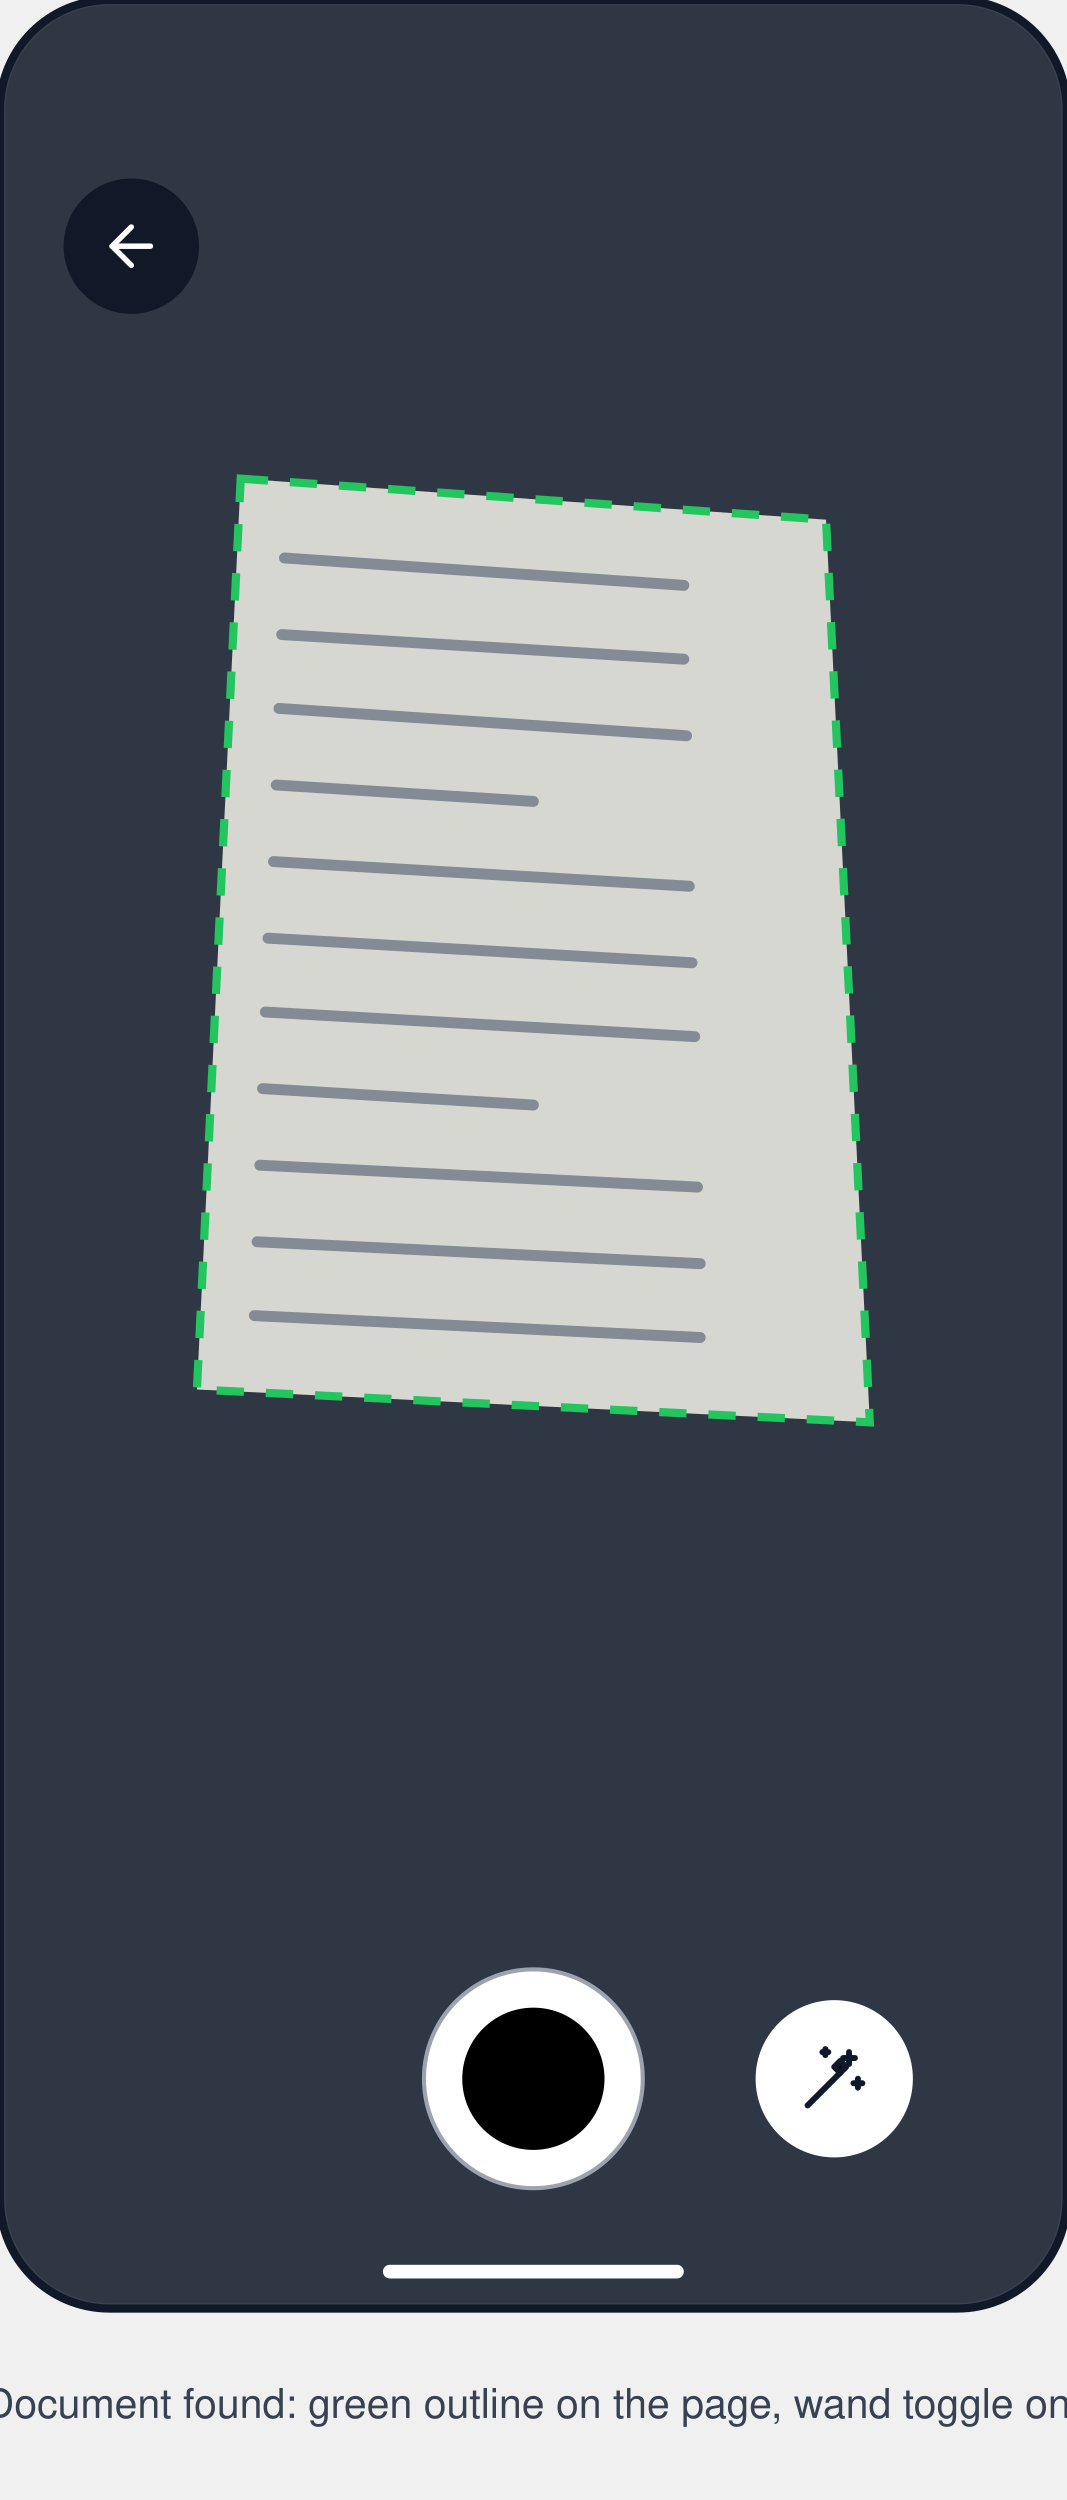
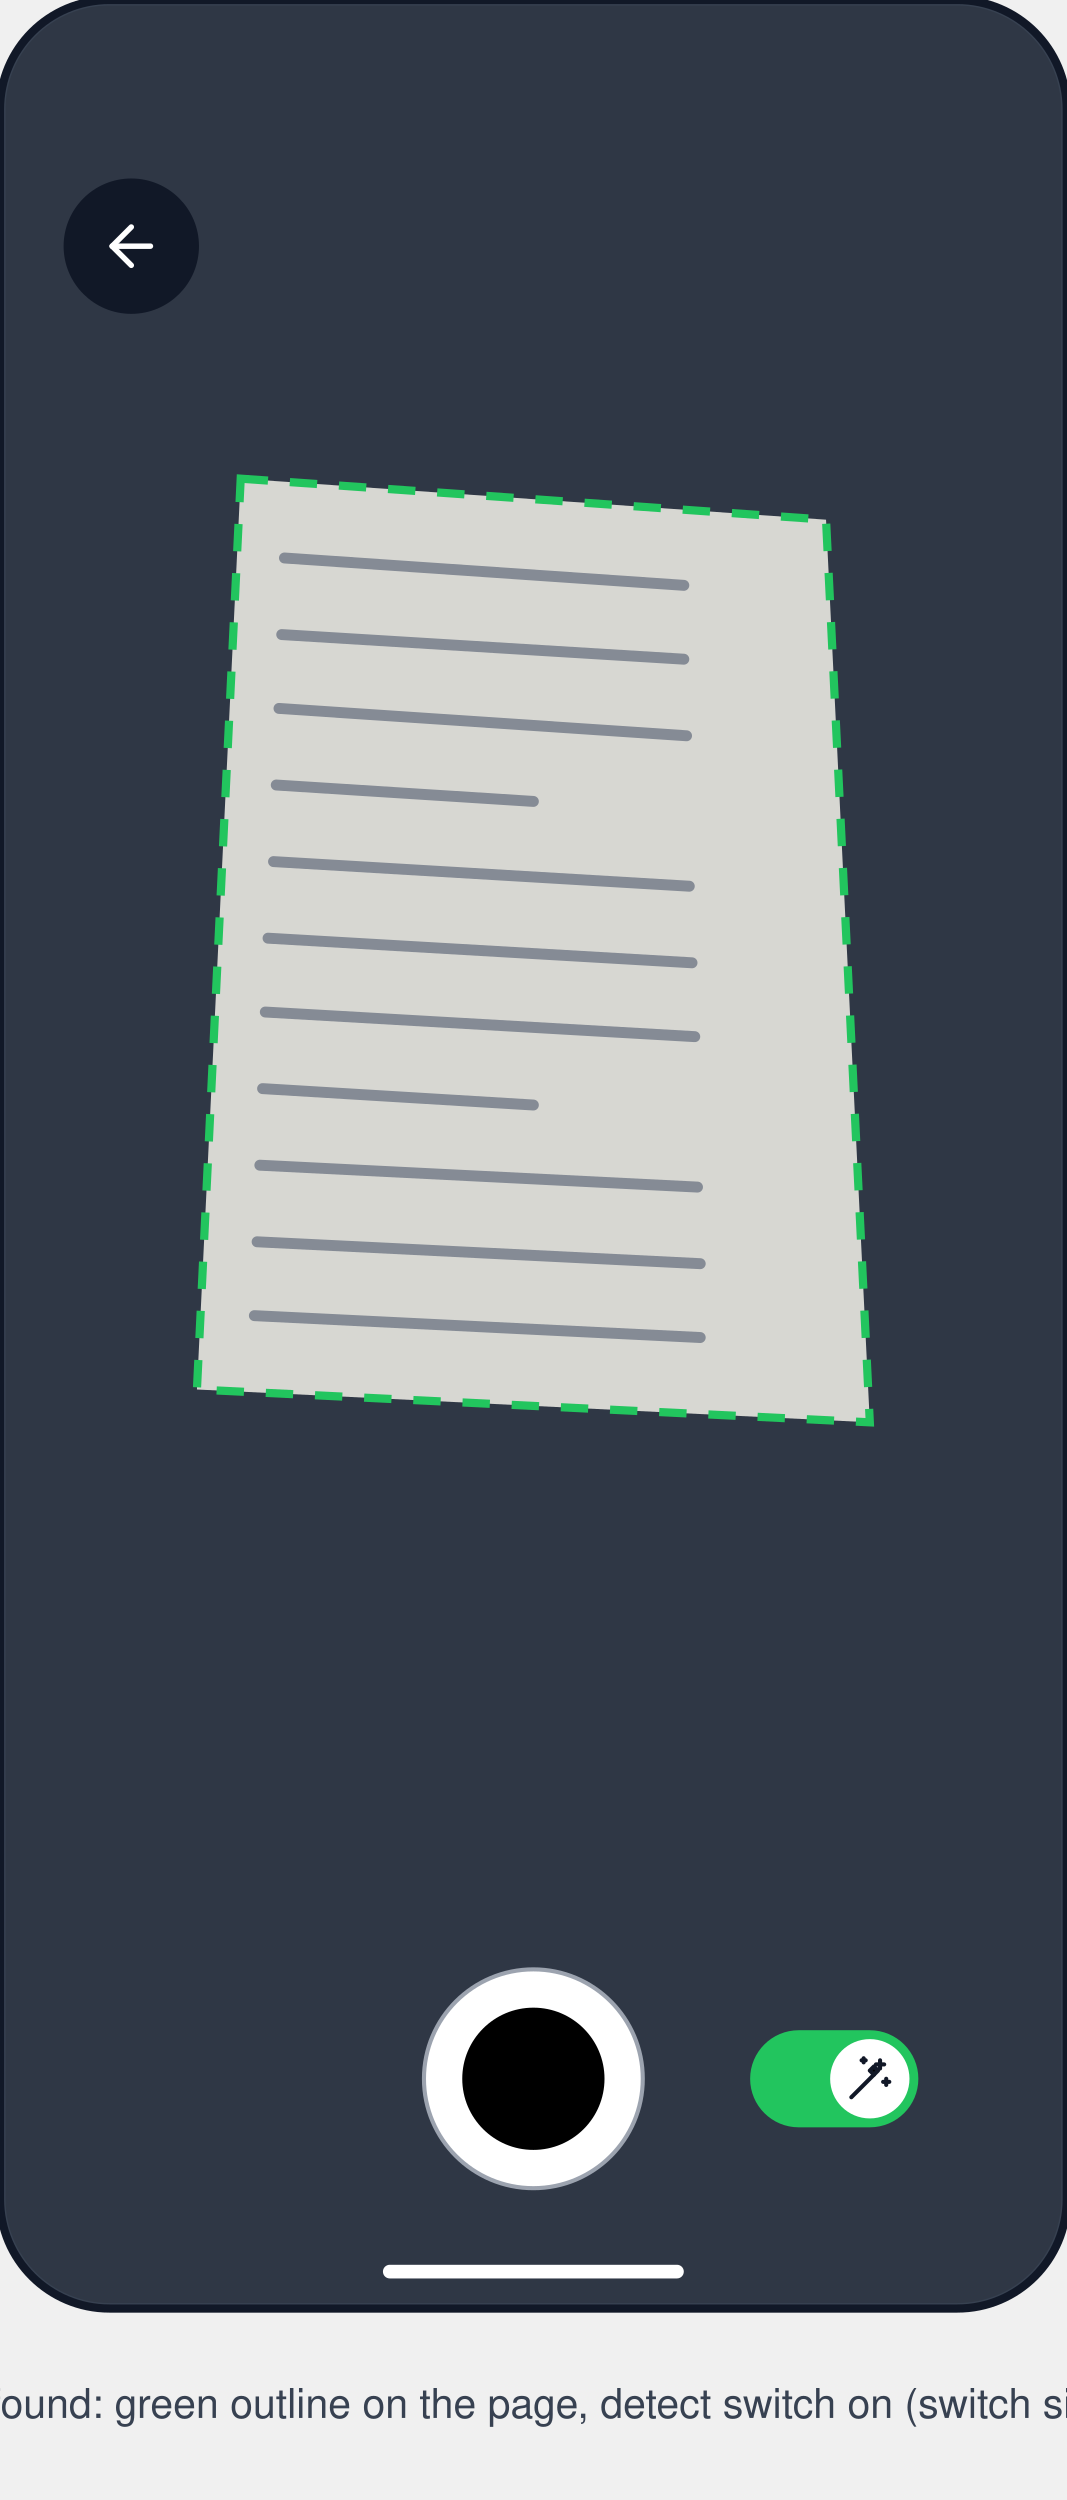
<svg xmlns="http://www.w3.org/2000/svg" viewBox="0 0 390 914" width="390" height="914" font-family="-apple-system, Helvetica, Arial, sans-serif">
  <rect x="0" y="0" width="390" height="844" rx="40" fill="#374151" stroke="#111827" stroke-width="3" />
  <rect x="130" y="14" width="130" height="30" rx="15" fill="#111827" />
  <clipPath id="screen">
    <rect x="2" y="2" width="386" height="840" rx="38" />
  </clipPath>
  <g clip-path="url(#screen)">
    <rect x="0" y="0" width="390" height="844" fill="#374151" />
    <polygon points="88,175 302,190 318,520 72,508" fill="#fdfdf7" />
    <line x1="104" y1="204" x2="250" y2="214" stroke="#9ca3af" stroke-width="4" stroke-linecap="round" />
    <line x1="103" y1="232" x2="250" y2="241" stroke="#9ca3af" stroke-width="4" stroke-linecap="round" />
    <line x1="102" y1="259" x2="251" y2="269" stroke="#9ca3af" stroke-width="4" stroke-linecap="round" />
    <line x1="101" y1="287" x2="195" y2="293" stroke="#9ca3af" stroke-width="4" stroke-linecap="round" />
    <line x1="100" y1="315" x2="252" y2="324" stroke="#9ca3af" stroke-width="4" stroke-linecap="round" />
    <line x1="98" y1="343" x2="253" y2="352" stroke="#9ca3af" stroke-width="4" stroke-linecap="round" />
    <line x1="97" y1="370" x2="254" y2="379" stroke="#9ca3af" stroke-width="4" stroke-linecap="round" />
    <line x1="96" y1="398" x2="195" y2="404" stroke="#9ca3af" stroke-width="4" stroke-linecap="round" />
    <line x1="95" y1="426" x2="255" y2="434" stroke="#9ca3af" stroke-width="4" stroke-linecap="round" />
    <line x1="94" y1="454" x2="256" y2="462" stroke="#9ca3af" stroke-width="4" stroke-linecap="round" />
    <line x1="93" y1="481" x2="256" y2="489" stroke="#9ca3af" stroke-width="4" stroke-linecap="round" />
    <rect x="0" y="0" width="390" height="844" fill="#000" opacity="0.15" />
    <polygon points="88,175 302,190 318,520 72,508" fill="none" stroke="#22c55e" stroke-width="3" stroke-dasharray="10 8" />
    <circle cx="195.0" cy="760" r="40" fill="#ffffff" stroke="#9ca3af" stroke-width="1.5" />
    <g transform="translate(169.0,734.0) scale(2.167)" fill="none" stroke="#1e40af" stroke-width="2" stroke-linecap="round" stroke-linejoin="round">
      <circle cx="12" cy="12" r="12" fill="currentColor" stroke="none" />
    </g>
-     <circle cx="305.0" cy="760" r="28" fill="#ffffff" stroke="#ffffff" stroke-width="1.5" />
-     <g transform="translate(292.0,747.0) scale(1.083)" fill="none" stroke="#111827" stroke-width="2" stroke-linecap="round" stroke-linejoin="round">
+     <rect x="275.0" y="743.0" width="60" height="34" rx="17.0" fill="#22c55e" stroke="#22c55e" stroke-width="1.5" />
+     <circle cx="318.0" cy="760" r="14.5" fill="#ffffff" />
+     <g transform="translate(309.0,751.0) scale(0.750)" fill="none" stroke="#111827" stroke-width="2" stroke-linecap="round" stroke-linejoin="round">
      <path d="M3 21l11-11" />
      <path d="M14 10l-2-2 2-2 2 2z" fill="currentColor" />
      <path d="M17 3v4M15 5h4M20 12v3M18.5 13.5h3M9 2v2M8 3h2" />
    </g>
    <circle cx="48" cy="90" r="24" fill="#111827" stroke="#111827" stroke-width="1.5" />
    <g transform="translate(36.0,78.0) scale(1.000)" fill="none" stroke="#ffffff" stroke-width="2" stroke-linecap="round" stroke-linejoin="round">
      <path d="M19 12H5" />
      <path d="M12 19l-7-7 7-7" />
    </g>
  </g>
  <rect x="140" y="828" width="110" height="5" rx="2.5" fill="#ffffff" />
-   <text x="195.0" y="884" text-anchor="middle" font-size="15" fill="#374151">Document found: green outline on the page, wand toggle on.</text>
+   <text x="195.0" y="884" text-anchor="middle" font-size="15" fill="#374151">Document found: green outline on the page, detect switch on (switch since v0.12).</text>
</svg>
